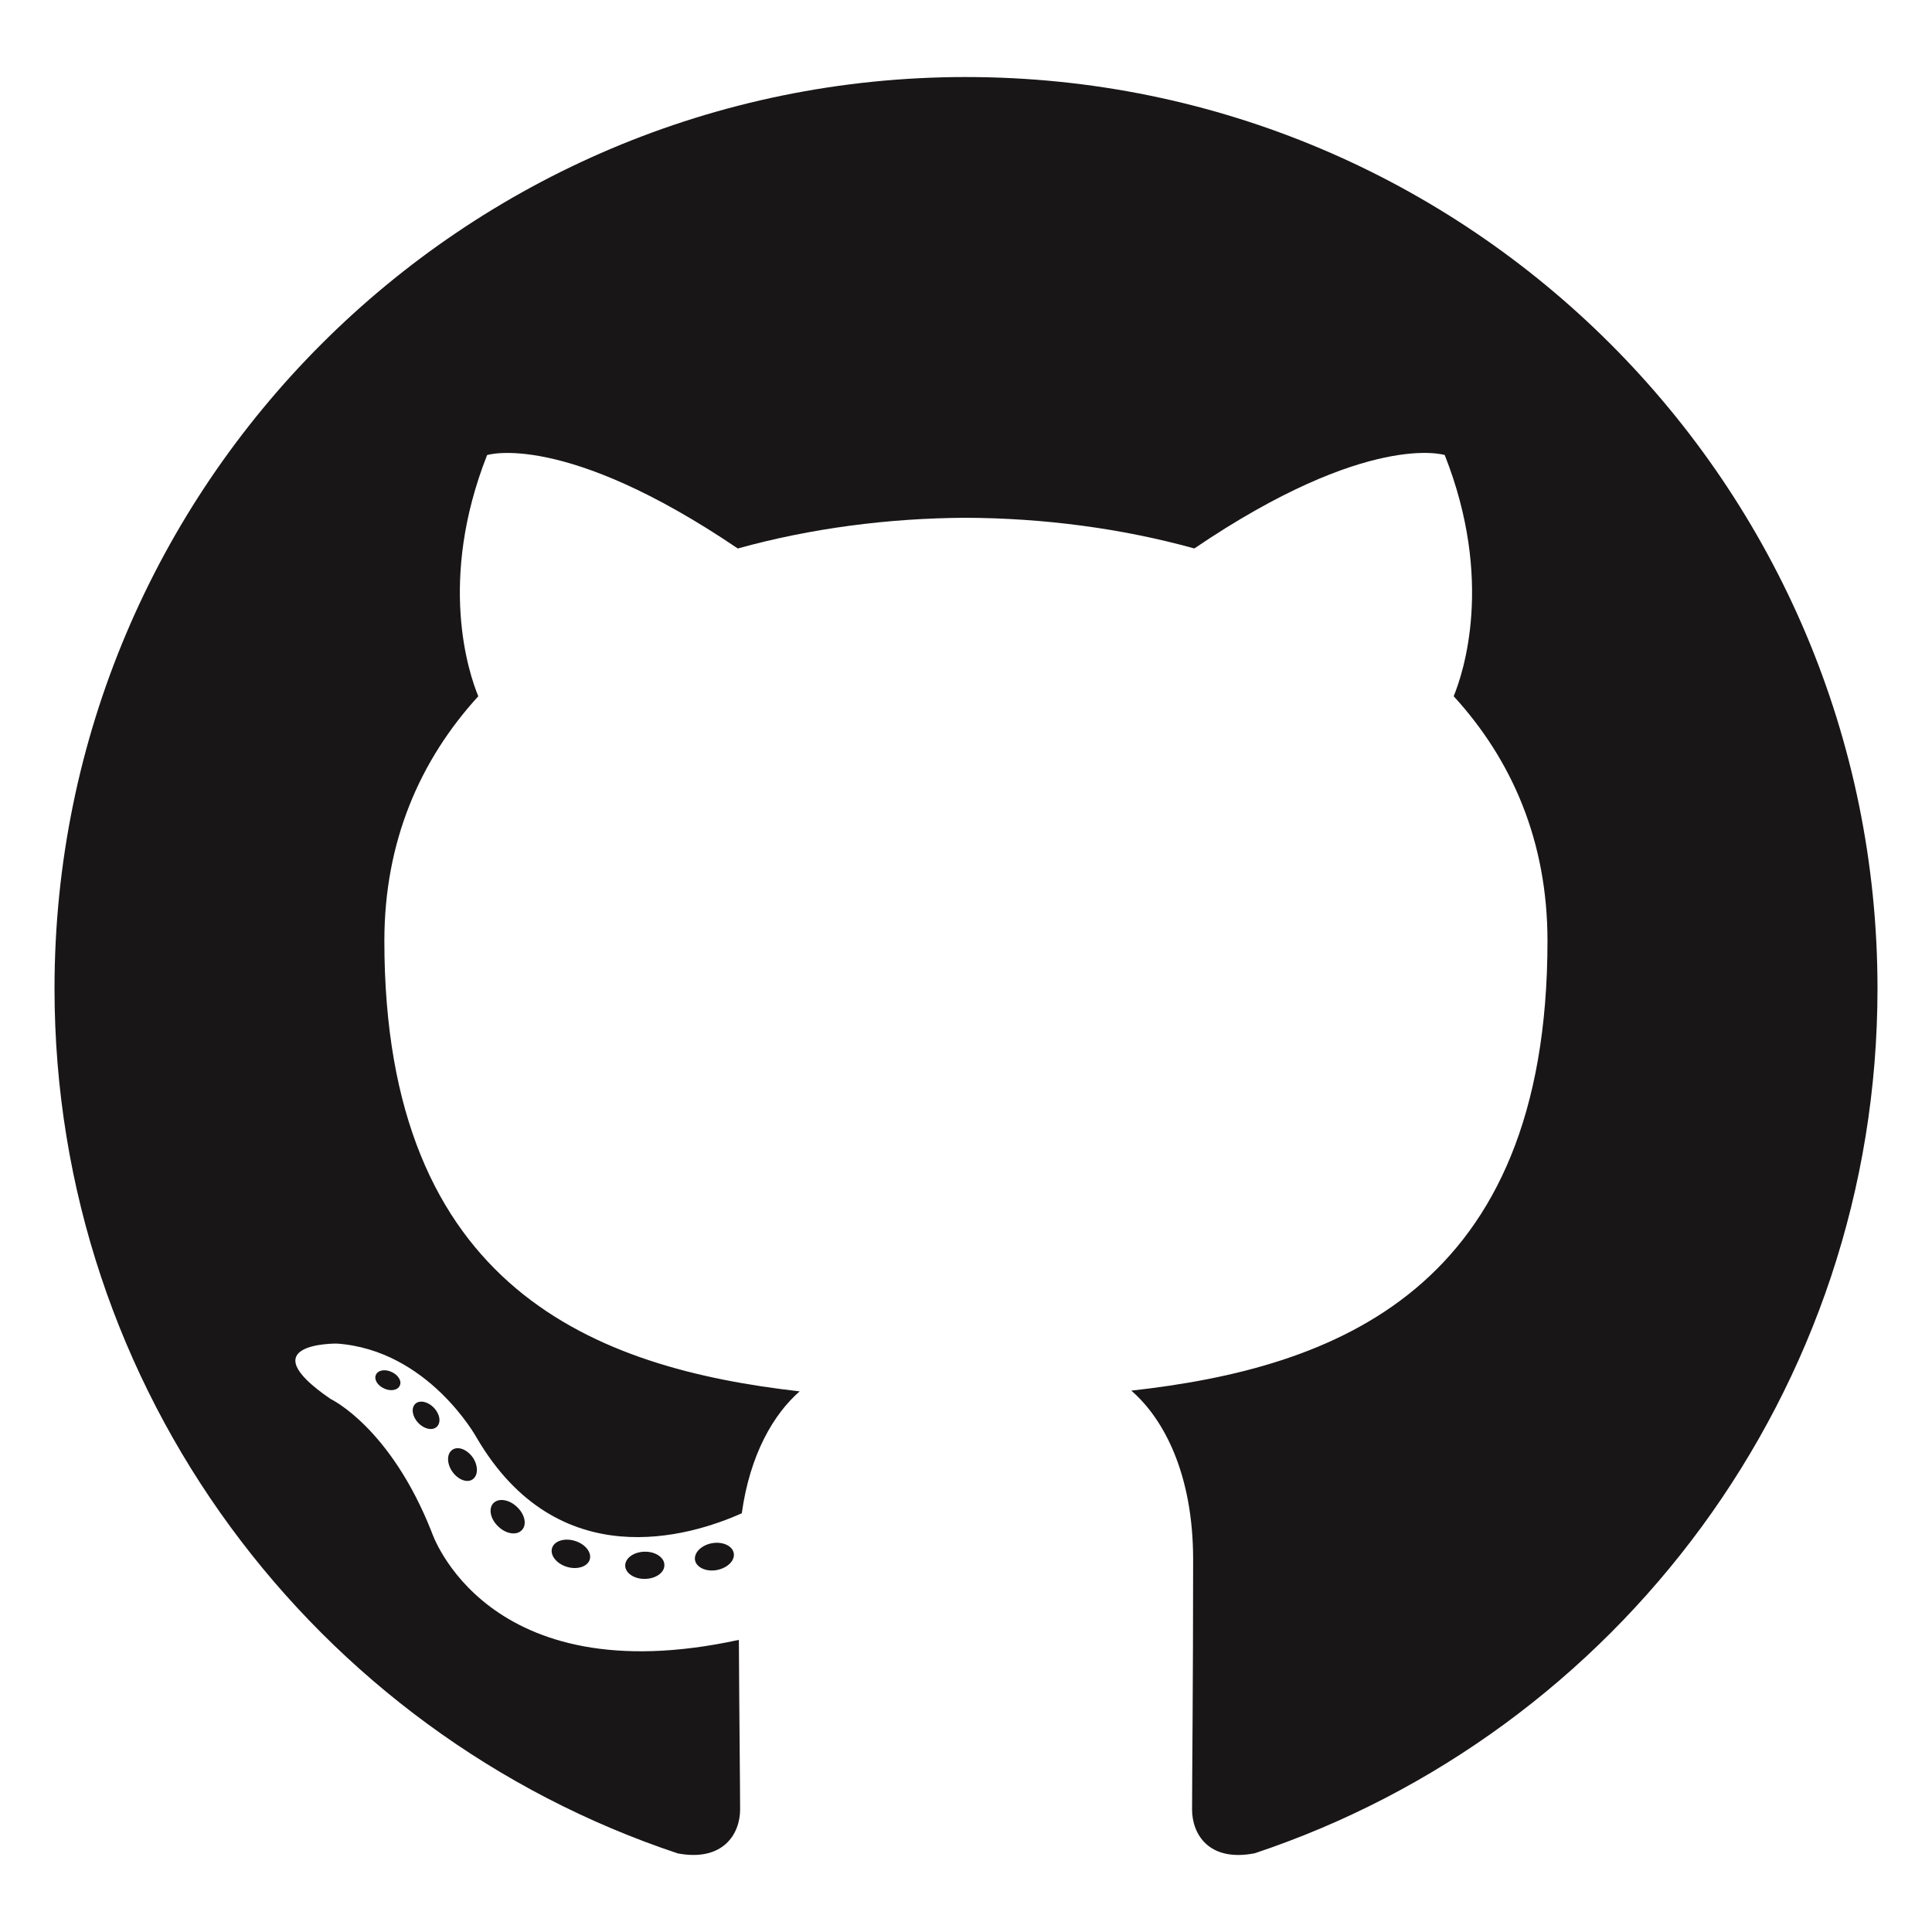
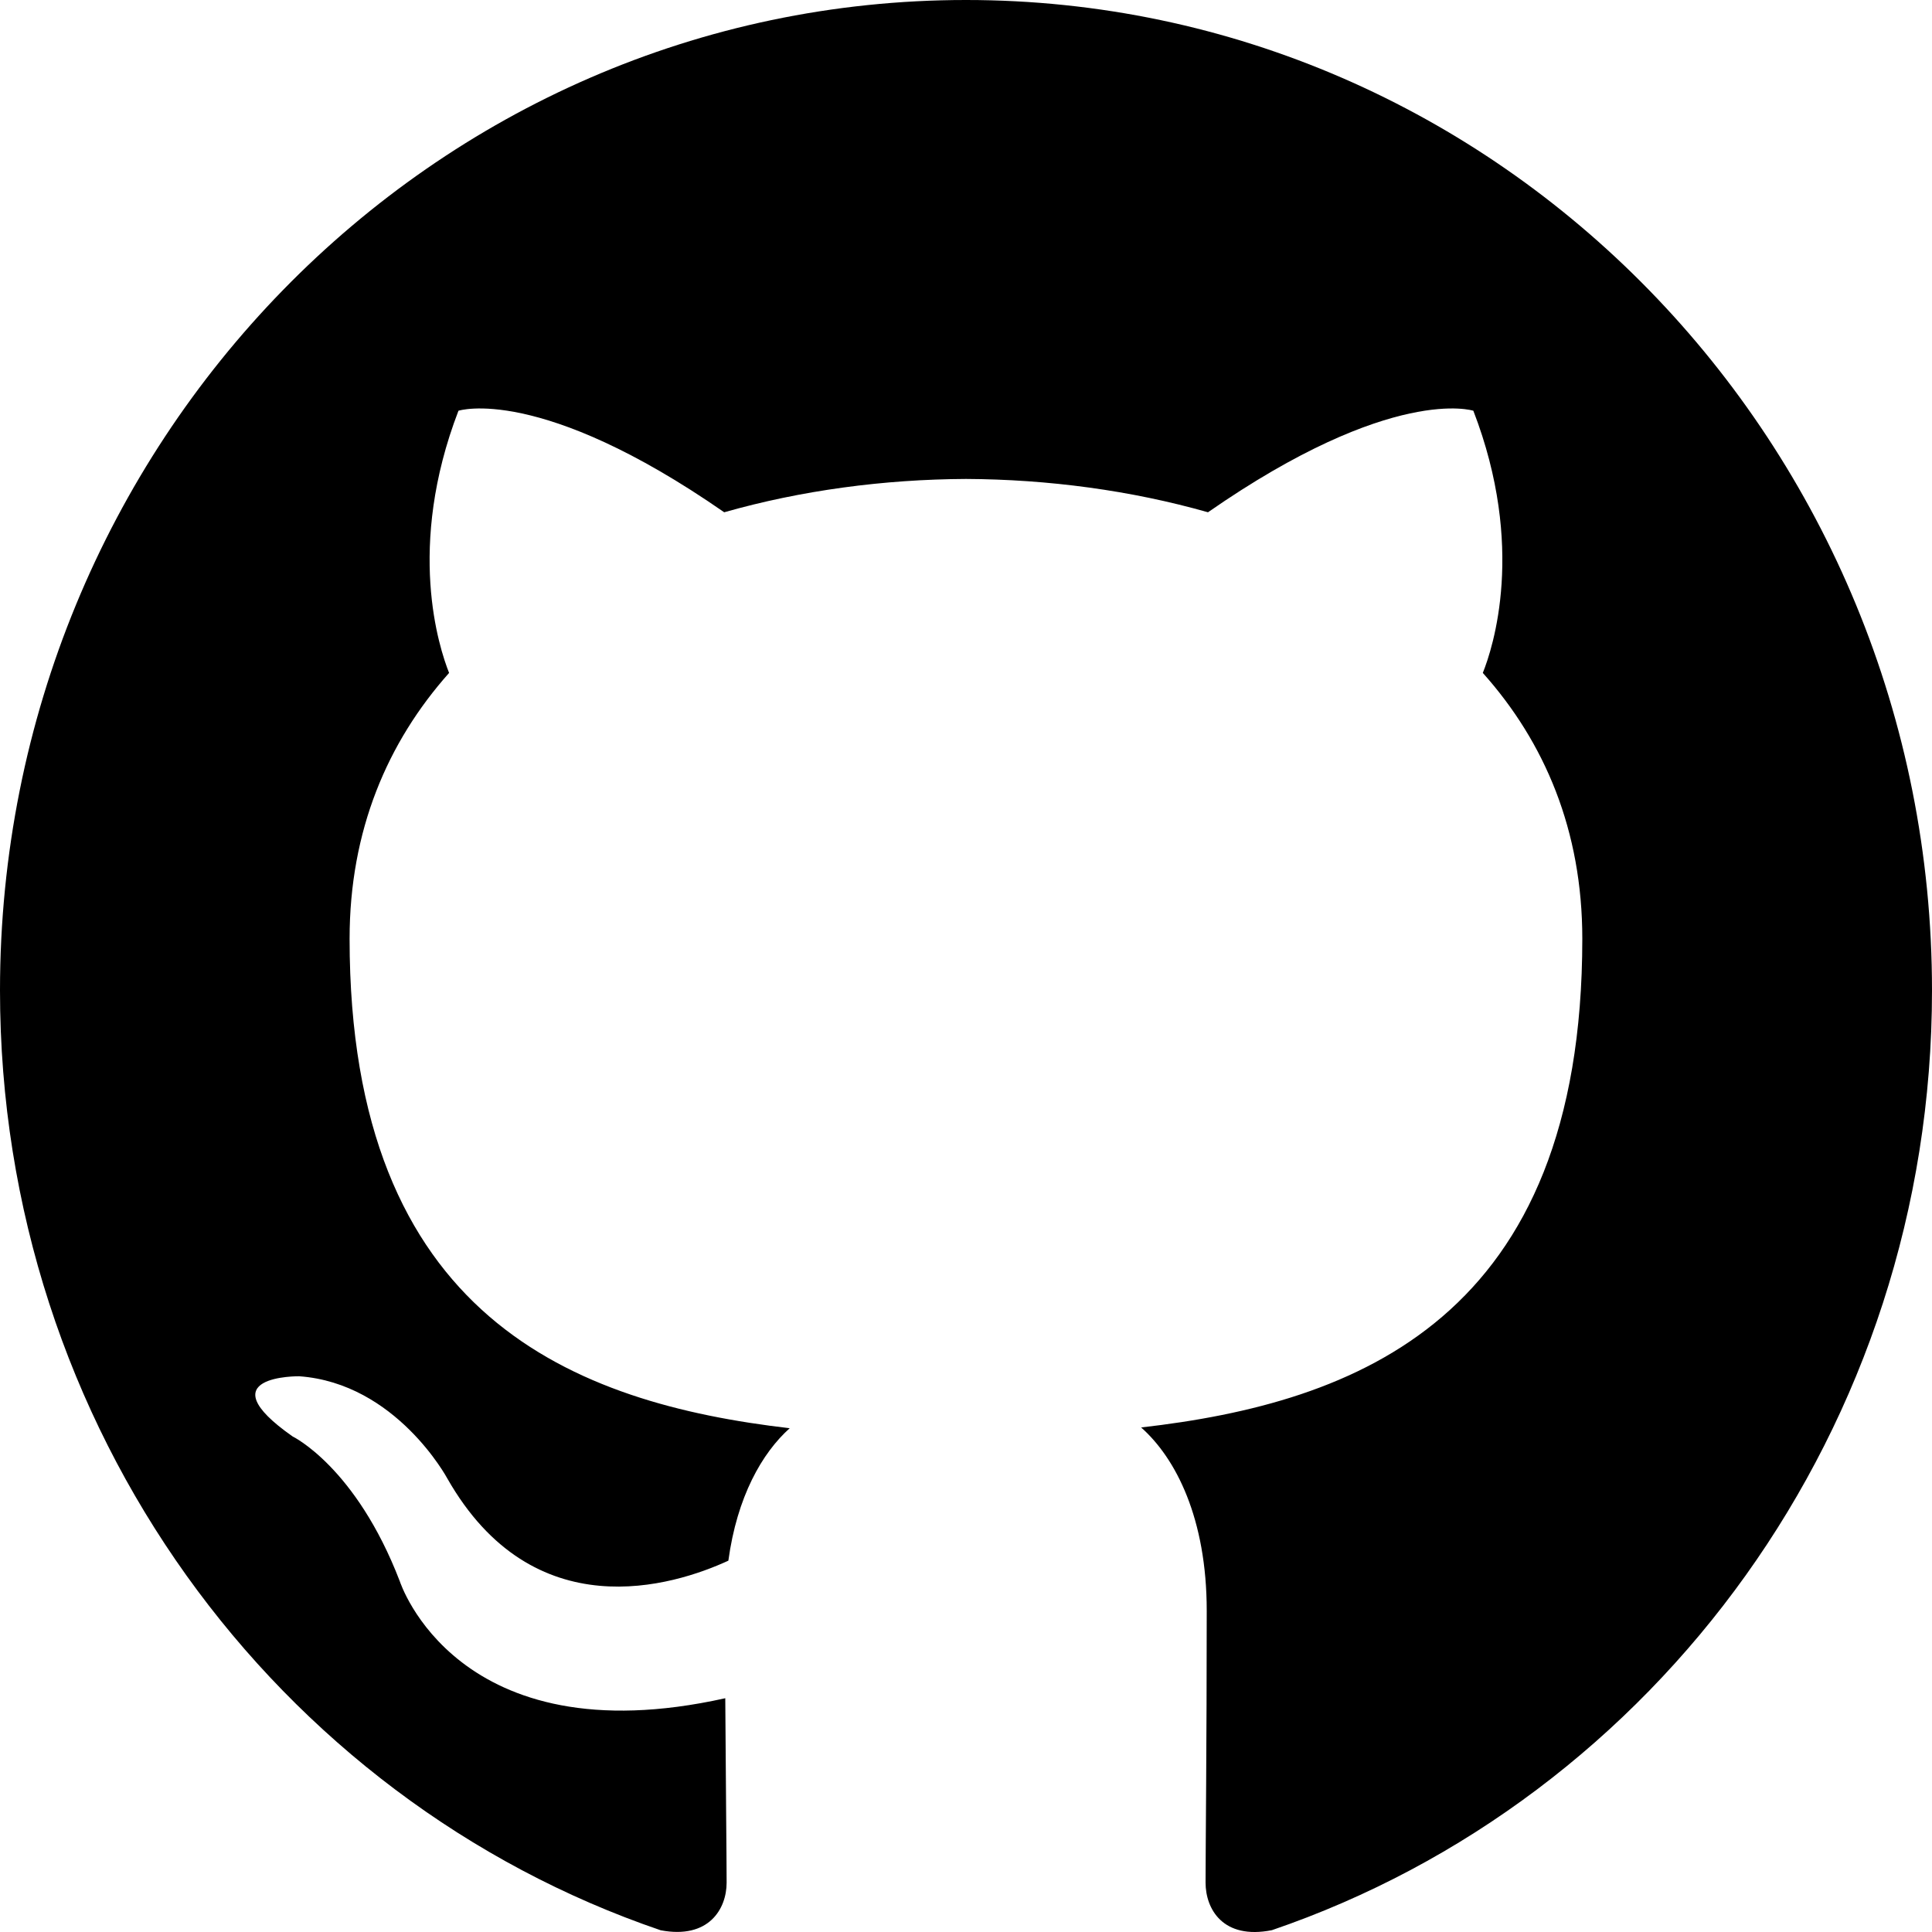
- <svg xmlns="http://www.w3.org/2000/svg" viewBox="0 0 128 128">
-   <g fill="#181616">
-     <path fill-rule="evenodd" clip-rule="evenodd" d="M64 5.103c-33.347 0-60.388 27.035-60.388 60.388 0 26.682 17.303 49.317 41.297 57.303 3.017.56 4.125-1.31 4.125-2.905 0-1.44-.056-6.197-.082-11.243-16.8 3.653-20.345-7.125-20.345-7.125-2.747-6.98-6.705-8.836-6.705-8.836-5.48-3.748.413-3.67.413-3.67 6.063.425 9.257 6.223 9.257 6.223 5.386 9.23 14.127 6.562 17.573 5.02.542-3.903 2.107-6.568 3.834-8.076-13.413-1.525-27.514-6.704-27.514-29.843 0-6.593 2.36-11.98 6.223-16.21-.628-1.52-2.695-7.662.584-15.98 0 0 5.07-1.623 16.61 6.19C53.7 35 58.867 34.327 64 34.304c5.13.023 10.3.694 15.127 2.033 11.526-7.813 16.59-6.19 16.59-6.19 3.287 8.317 1.22 14.46.593 15.98 3.872 4.23 6.215 9.617 6.215 16.21 0 23.194-14.127 28.3-27.574 29.796 2.167 1.874 4.097 5.55 4.097 11.183 0 8.08-.07 14.583-.07 16.572 0 1.607 1.088 3.49 4.148 2.897 23.98-7.994 41.263-30.622 41.263-57.294C124.388 32.14 97.35 5.104 64 5.104z" />
-     <path d="M26.484 91.806c-.133.3-.605.39-1.035.185-.44-.196-.685-.605-.543-.906.13-.31.603-.395 1.04-.188.44.197.69.61.537.91zm2.446 2.729c-.287.267-.85.143-1.232-.28-.396-.42-.47-.983-.177-1.254.298-.266.844-.14 1.24.28.394.426.472.984.17 1.255zM31.312 98.012c-.37.258-.976.017-1.35-.52-.37-.538-.37-1.183.01-1.44.373-.258.97-.025 1.35.507.368.545.368 1.19-.01 1.452zm3.261 3.361c-.33.365-1.036.267-1.552-.23-.527-.487-.674-1.18-.343-1.544.336-.366 1.045-.264 1.564.23.527.486.686 1.18.333 1.543zm4.5 1.951c-.147.473-.825.688-1.51.486-.683-.207-1.13-.76-.99-1.238.14-.477.823-.7 1.512-.485.683.206 1.13.756.988 1.237zm4.943.361c.017.498-.563.91-1.28.92-.723.017-1.308-.387-1.315-.877 0-.503.568-.91 1.29-.924.717-.013 1.306.387 1.306.88zm4.598-.782c.086.485-.413.984-1.126 1.117-.7.13-1.35-.172-1.44-.653-.086-.498.422-.997 1.122-1.126.714-.123 1.354.17 1.444.663zm0 0" />
+ <svg xmlns="http://www.w3.org/2000/svg" width="800px" height="800px" viewBox="0 0 20 20" version="1.1">
+   <defs>
+ 
+ </defs>
+   <g id="Page-1" stroke="none" stroke-width="1" fill="none" fill-rule="evenodd">
+     <g id="Dribbble-Light-Preview" transform="translate(-140, -7559)" fill="#000000">
+       <g id="icons" transform="translate(56, 160)">
+         <path d="M94,7399 C99.523,7399 104,7403.59 104,7409.253 C104,7413.782 101.138,7417.624 97.167,7418.981 C96.66,7419.082 96.48,7418.762 96.48,7418.489 C96.48,7418.151 96.492,7417.047 96.492,7415.675 C96.492,7414.719 96.172,7414.095 95.813,7413.777 C98.04,7413.523 100.38,7412.656 100.38,7408.718 C100.38,7407.598 99.992,7406.684 99.35,7405.966 C99.454,7405.707 99.797,7404.664 99.252,7403.252 C99.252,7403.252 98.414,7402.977 96.505,7404.303 C95.706,7404.076 94.85,7403.962 94,7403.958 C93.15,7403.962 92.295,7404.076 91.497,7404.303 C89.586,7402.977 88.746,7403.252 88.746,7403.252 C88.203,7404.664 88.546,7405.707 88.649,7405.966 C88.01,7406.684 87.619,7407.598 87.619,7408.718 C87.619,7412.646 89.954,7413.526 92.175,7413.785 C91.889,7414.041 91.63,7414.493 91.54,7415.156 C90.97,7415.418 89.522,7415.871 88.63,7414.304 C88.63,7414.304 88.101,7413.319 87.097,7413.247 C87.097,7413.247 86.122,7413.234 87.029,7413.87 C87.029,7413.87 87.684,7414.185 88.139,7415.37 C88.139,7415.37 88.726,7417.2 91.508,7416.58 C91.513,7417.437 91.522,7418.245 91.522,7418.489 C91.522,7418.76 91.338,7419.077 90.839,7418.982 C86.865,7417.627 84,7413.783 84,7409.253 C84,7403.59 88.478,7399 94,7399" id="github-[#142]">
+ 
+ </path>
+       </g>
+     </g>
  </g>
</svg>
